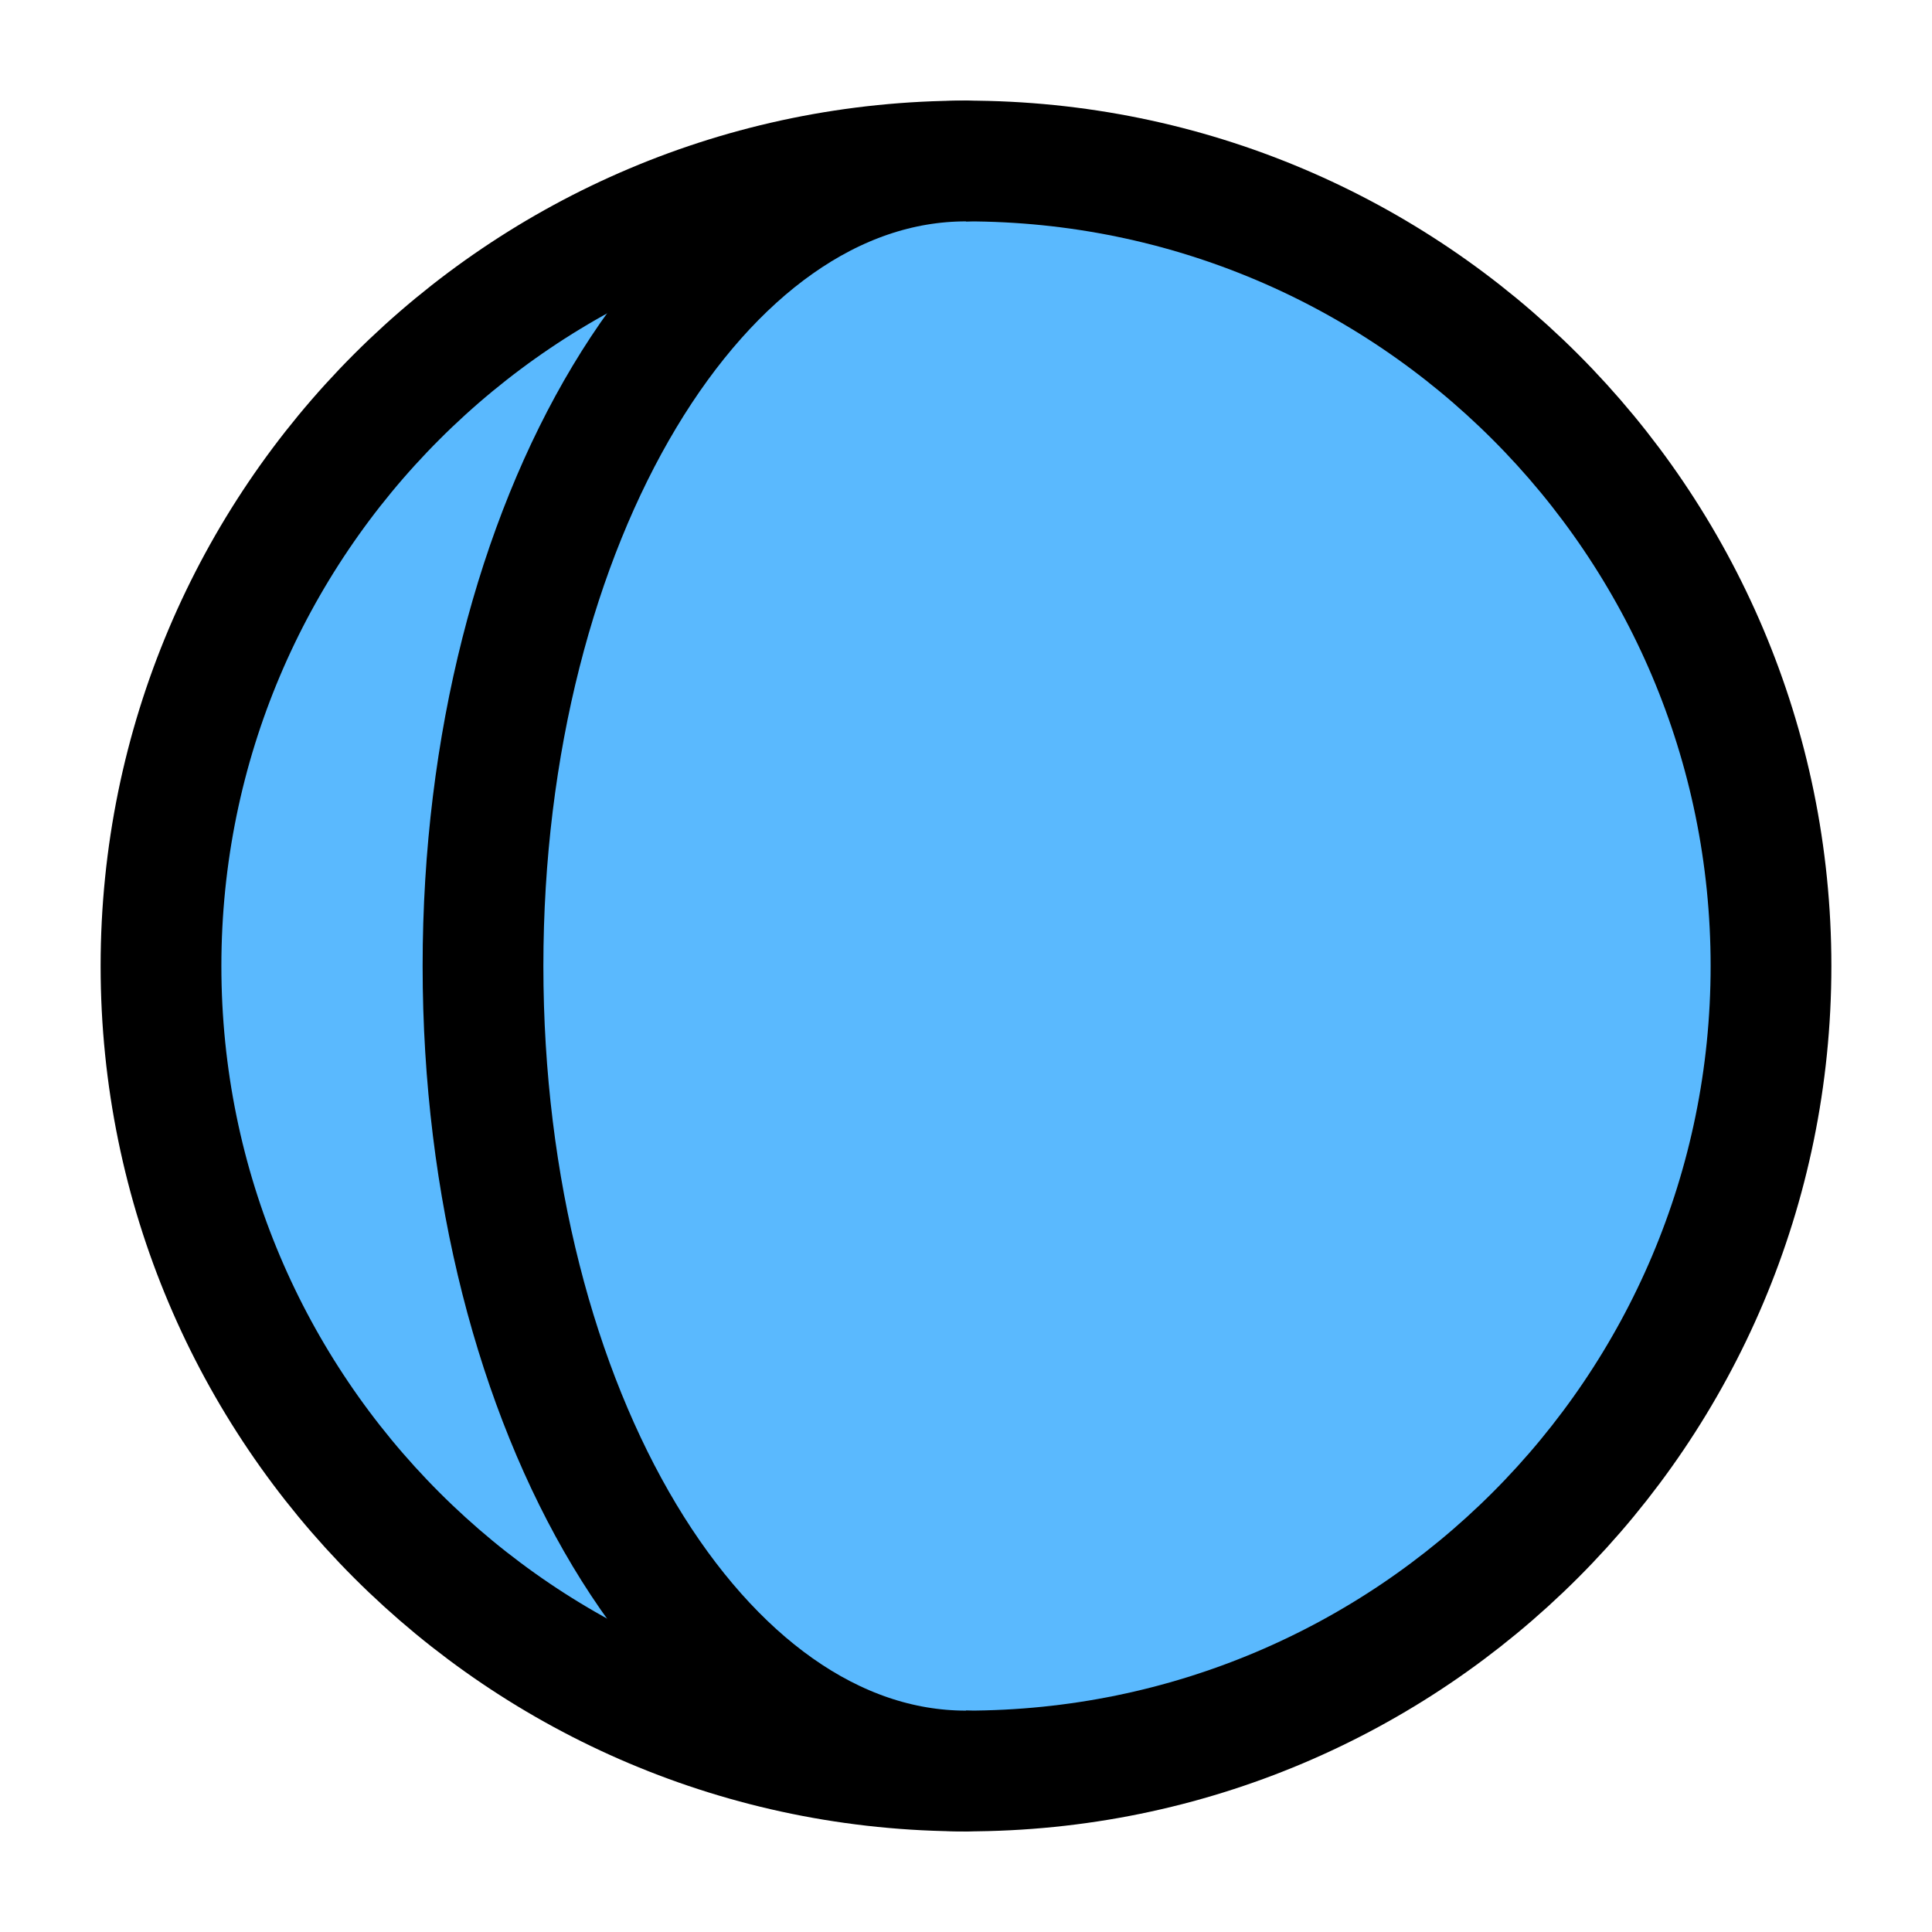
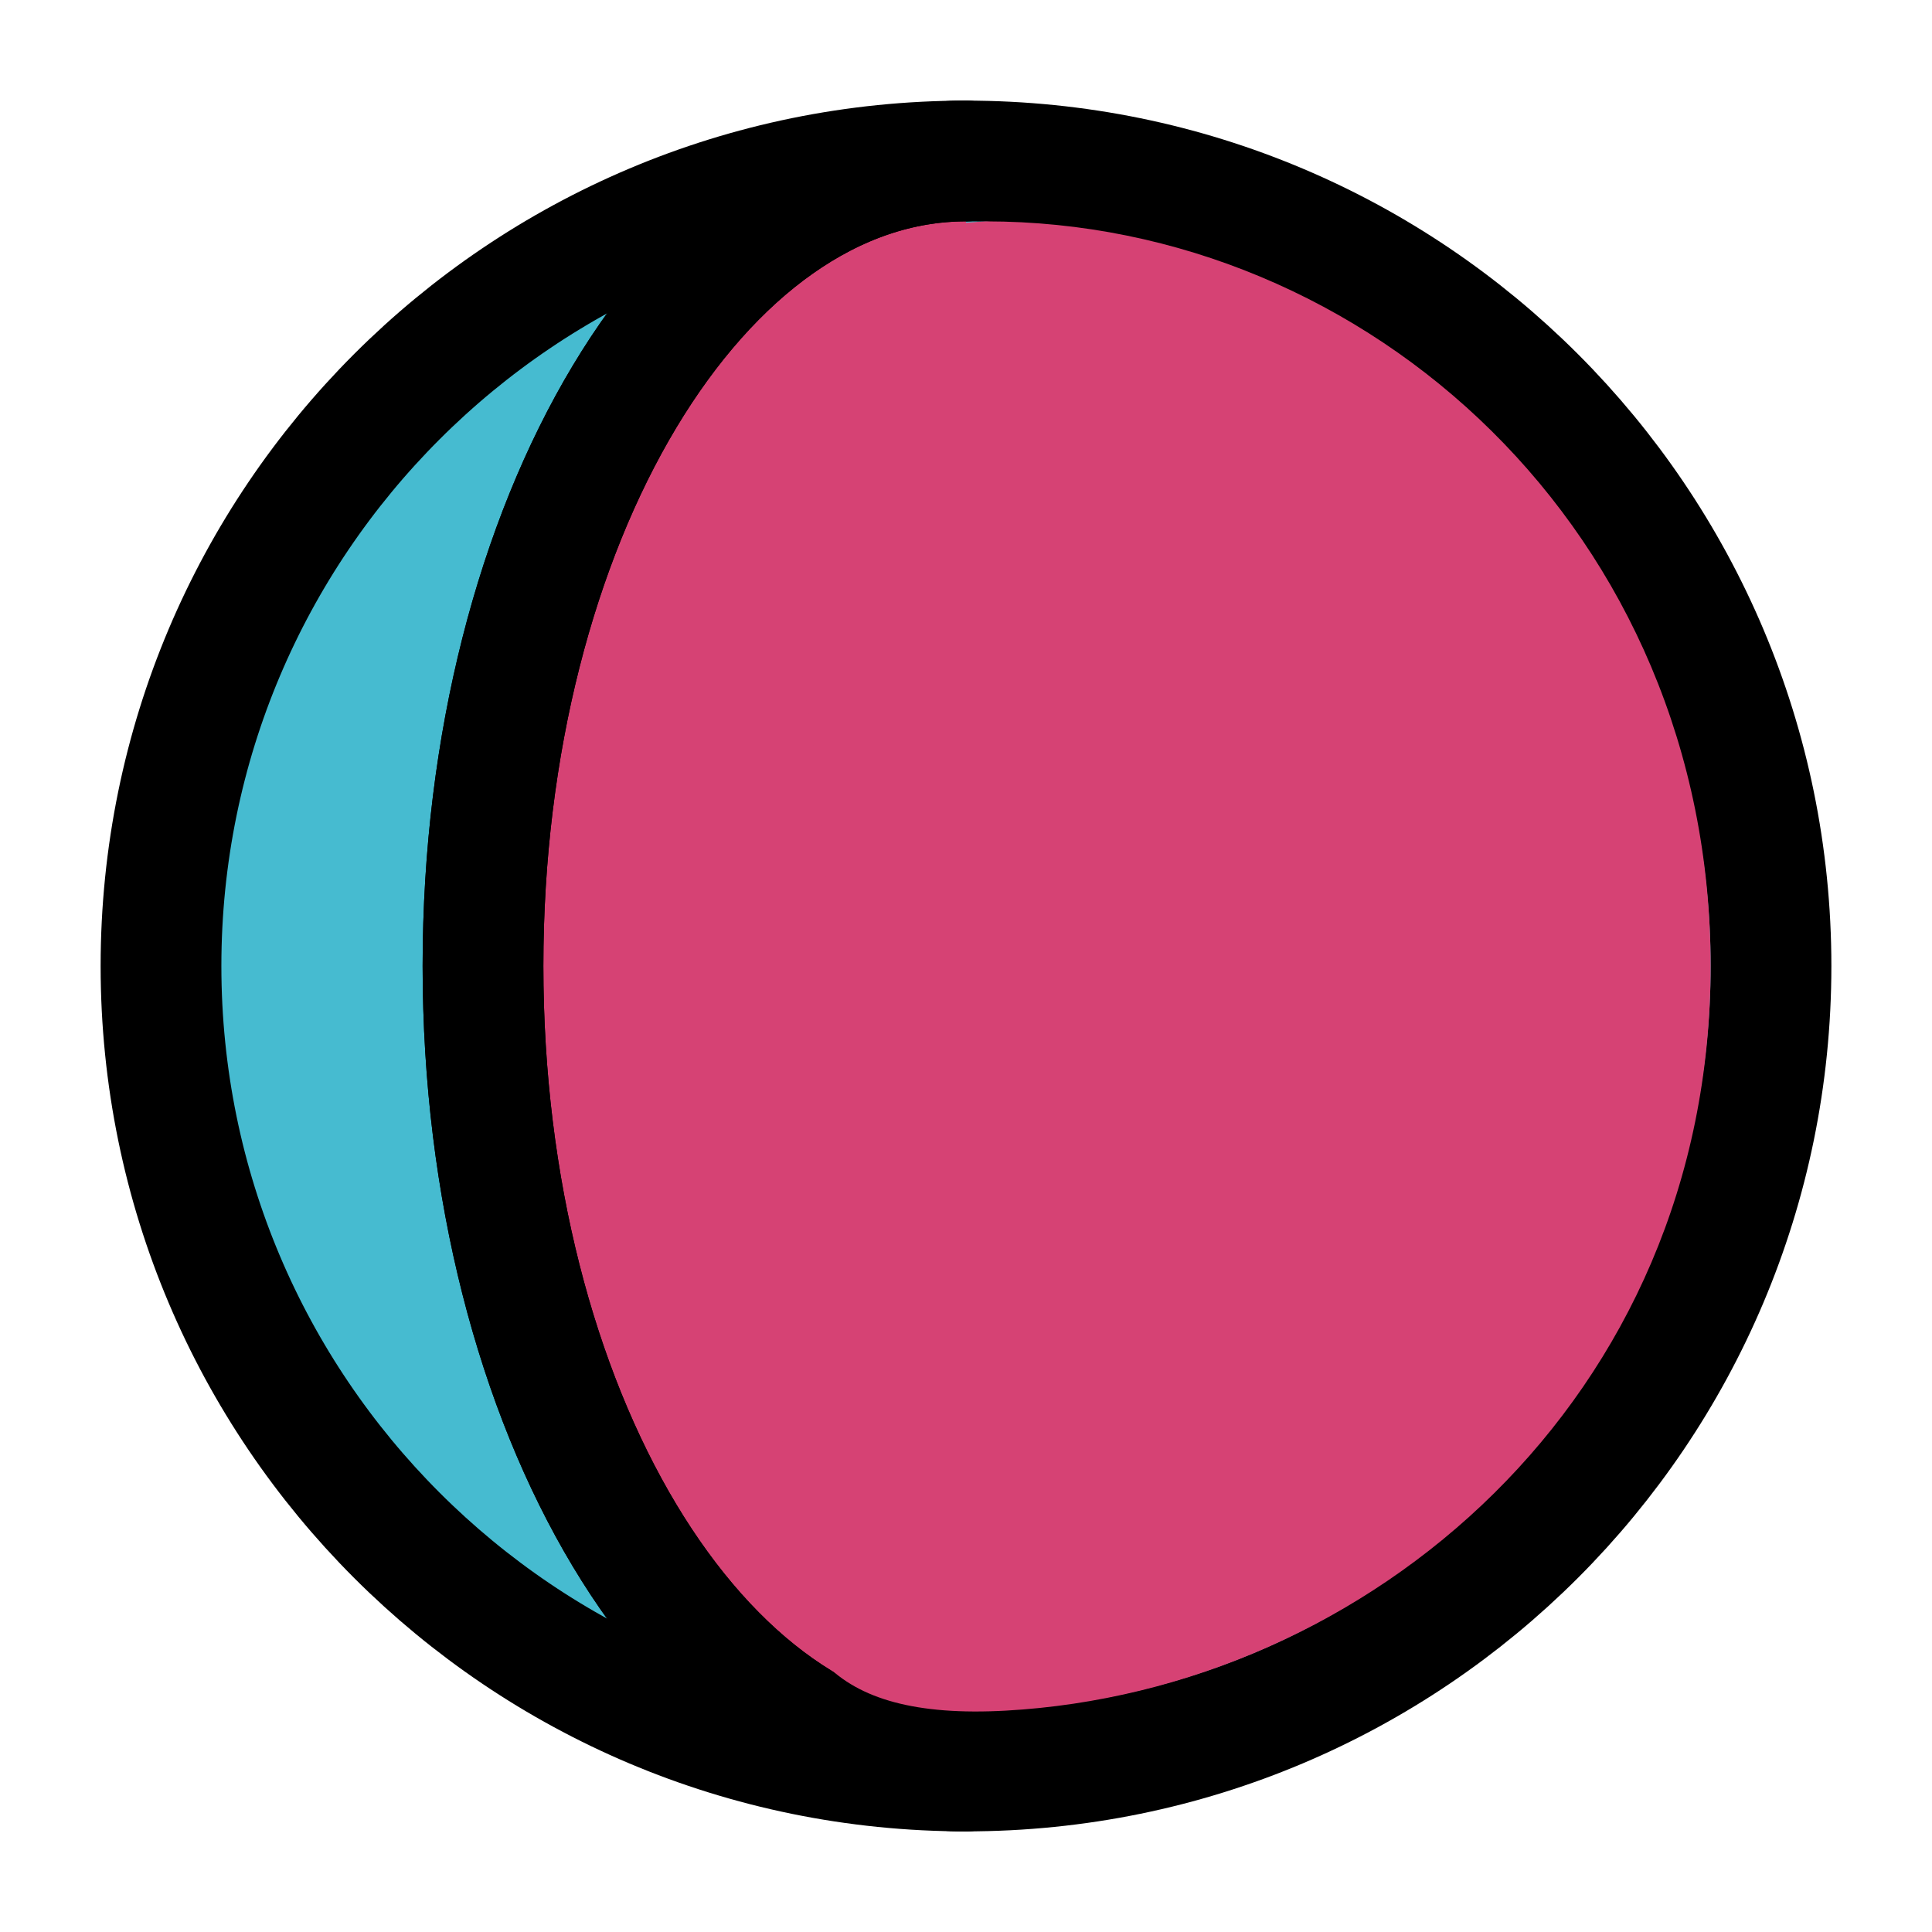
<svg xmlns="http://www.w3.org/2000/svg" width="48" height="48" viewBox="0 0 48 48" fill="none">
-   <path d="M24 44C35.046 44 44 35.046 44 24C44 12.954 35.046 4 24 4C12.954 4 4 12.954 4 24C4 35.046 12.954 44 24 44Z" fill="#5AB9FE" stroke="black" stroke-width="3" stroke-linecap="round" stroke-linejoin="round" />
-   <path d="M24 44C17.372 44 12 35.046 12 24C12 12.954 17.372 4 24 4" fill="#5AB9FE" />
+   <path d="M24 44C35.046 44 44 35.046 44 24C44 12.954 35.046 4 24 4C12.954 4 4 12.954 4 24C4 35.046 12.954 44 24 44Z" fill="#46BBD0" stroke="black" stroke-width="3" stroke-linecap="round" stroke-linejoin="round" />
+   <path d="M24 44C17.372 44 12 35.046 12 24C12 12.954 17.372 4 24 4" fill="#D64274" />
+   <path d="M24 44C17.372 44 12 35.046 12 24C12 12.954 17.372 4 24 4" fill="#D64274" />
  <path d="M24 44C17.372 44 12 35.046 12 24C12 12.954 17.372 4 24 4" stroke="black" stroke-width="3" stroke-linecap="round" stroke-linejoin="round" />
+   <path d="M24 44C17.372 44 12 35.046 12 24C12 12.954 17.372 4 24 4" stroke="black" stroke-width="3" stroke-linecap="round" stroke-linejoin="round" />
+   <path d="M24.993 42.5C33.986 42 42.5 34.77 42.5 24C42.5 13.23 34 5.5 24.493 5.5C14.993 6 21 14.5 20.5 24C20.5 34.77 16 43 24.993 42.5Z" fill="#D64274" />
</svg>
